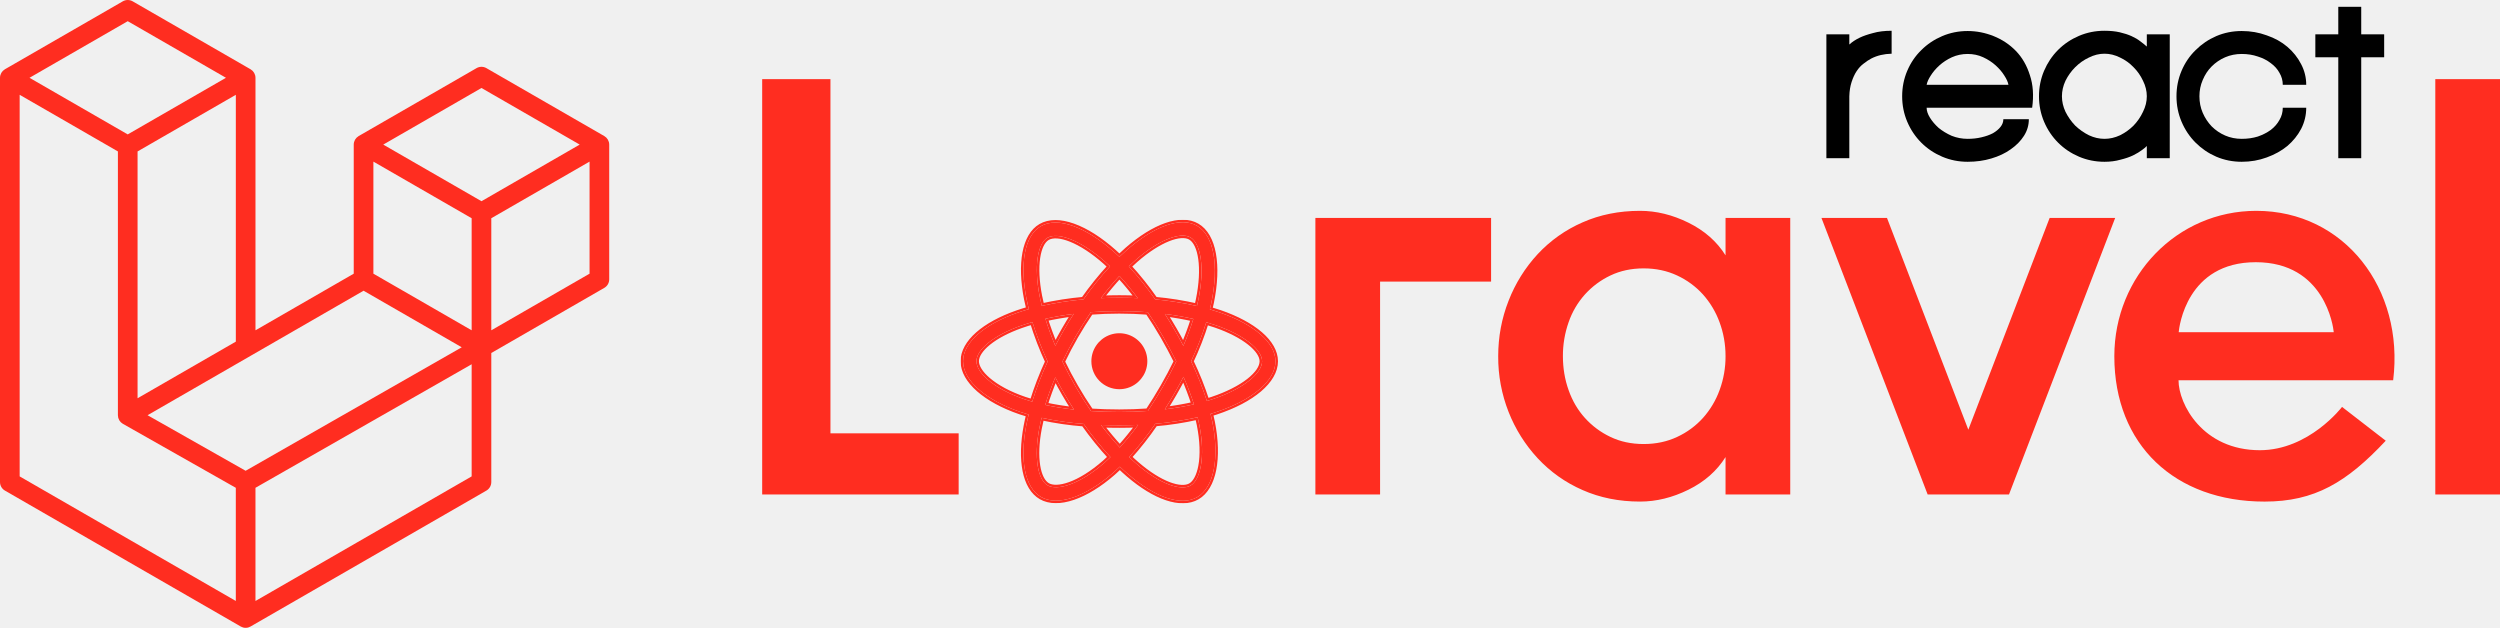
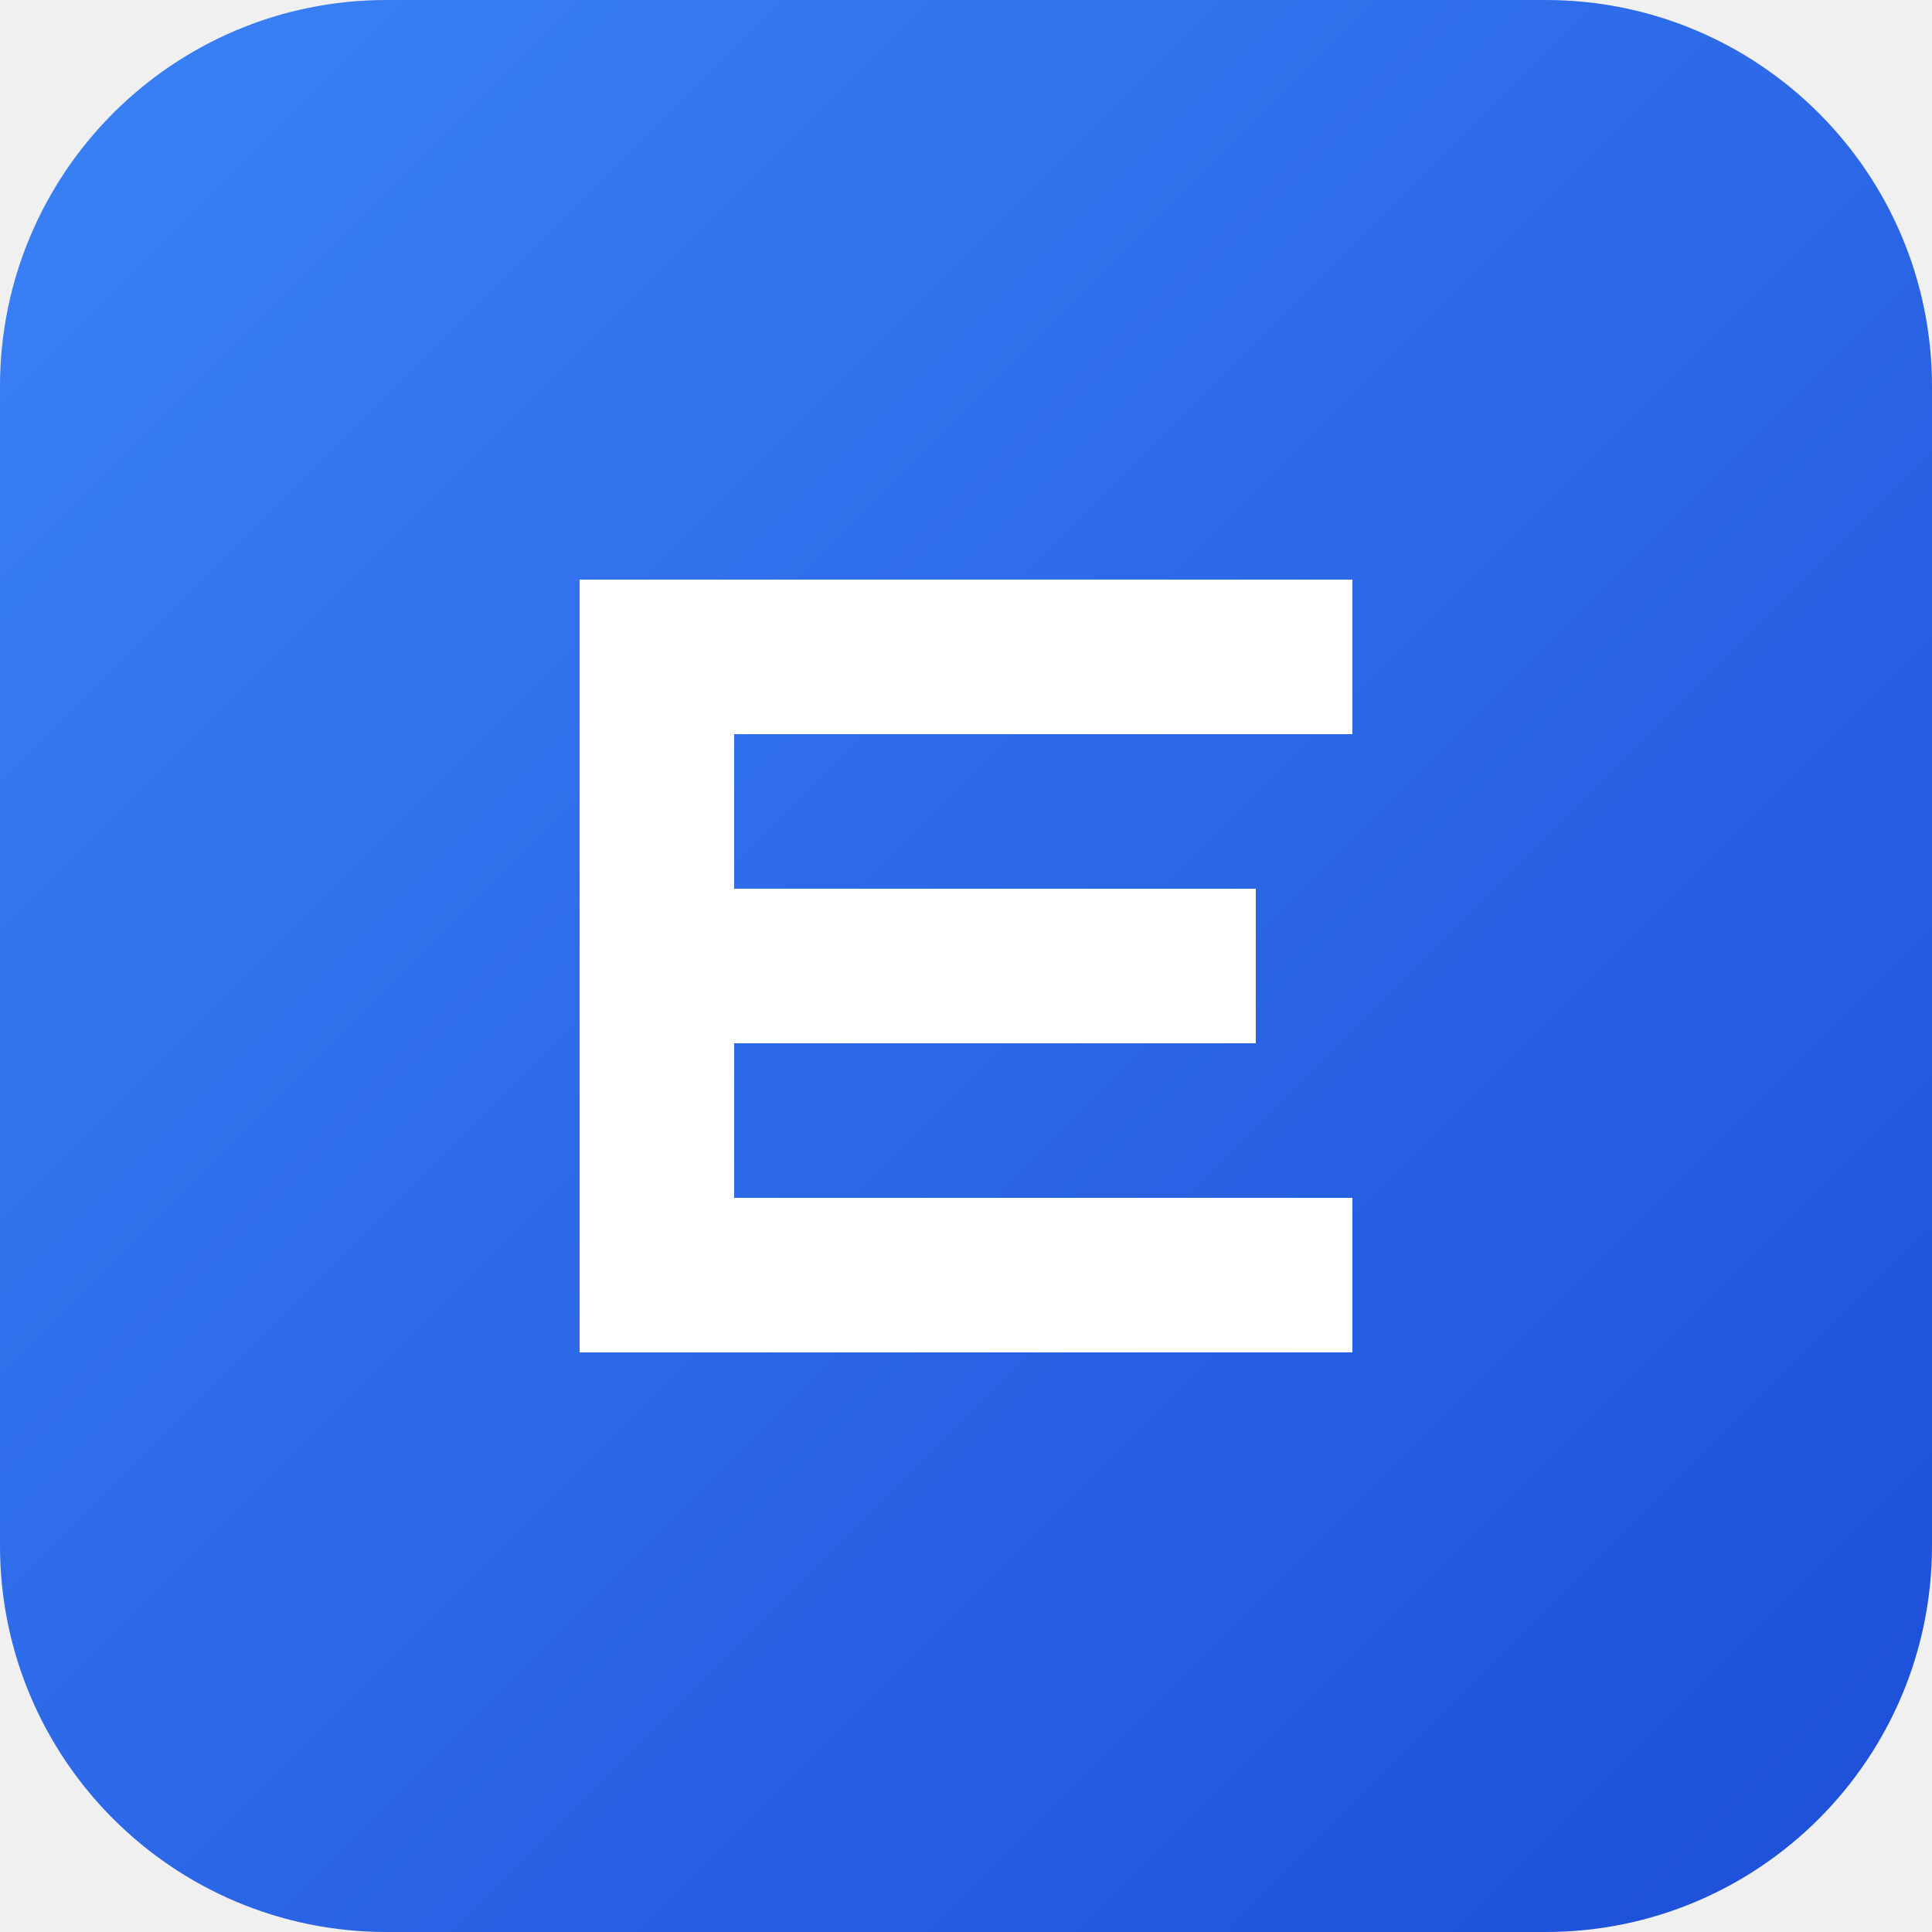
- <svg xmlns="http://www.w3.org/2000/svg" width="1991" height="500" viewBox="0 0 1991 500" fill="none">
-   <mask id="path-1-outside-1_1_7" maskUnits="userSpaceOnUse" x="765" y="175" width="253" height="226" fill="black">
-     <rect fill="white" x="765" y="175" width="253" height="226" />
-     <path d="M971.537 248.894C968.887 247.988 966.217 247.145 963.529 246.365C963.975 244.551 964.386 242.726 964.763 240.892C970.827 211.403 966.862 187.646 953.33 179.825C940.374 172.321 919.125 180.141 897.69 198.84C895.582 200.685 893.518 202.585 891.496 204.541C890.149 203.242 888.767 201.97 887.35 200.727C864.884 180.732 842.365 172.31 828.849 180.157C815.893 187.677 812.042 210.009 817.499 237.958C818.045 240.722 818.658 243.474 819.339 246.214C816.152 247.121 813.073 248.09 810.13 249.117C783.823 258.316 767 272.739 767 287.696C767 303.15 785.056 318.646 812.488 328.042C814.713 328.799 816.959 329.502 819.225 330.152C818.489 333.085 817.838 336.051 817.271 339.05C812.089 366.518 816.131 388.321 829.062 395.795C842.417 403.511 864.822 395.582 886.661 376.458C888.389 374.945 890.116 373.347 891.844 371.664C894.027 373.775 896.273 375.824 898.581 377.811C919.726 396.043 940.607 403.408 953.517 395.914C966.862 388.171 971.2 364.746 965.566 336.246C965.134 334.07 964.637 331.848 964.074 329.582C965.649 329.115 967.192 328.633 968.702 328.136C997.206 318.667 1015.78 303.358 1015.78 287.711C1015.76 272.682 998.403 258.165 971.537 248.894ZM904.681 206.873C923.043 190.854 940.208 184.531 948.033 189.05C956.362 193.865 959.601 213.279 954.367 238.741C954.021 240.399 953.648 242.053 953.247 243.701C942.289 241.208 931.177 239.449 919.985 238.435C913.577 229.204 906.553 220.417 898.959 212.133C900.818 210.33 902.722 208.576 904.671 206.873H904.681ZM840.453 300.476C842.702 304.829 845.053 309.129 847.507 313.376C850.005 317.708 852.608 321.977 855.317 326.182C847.616 325.345 839.963 324.111 832.389 322.487C834.586 315.376 837.292 307.991 840.453 300.476ZM840.453 275.429C837.343 268.074 834.711 260.84 832.55 253.853C839.65 252.262 847.216 250.962 855.104 249.977C852.461 254.102 849.918 258.288 847.475 262.534C845.033 266.781 842.687 271.079 840.437 275.429H840.453ZM846.102 287.955C849.377 281.124 852.905 274.425 856.685 267.857C860.461 261.292 864.481 254.878 868.745 248.614C876.146 248.054 883.733 247.759 891.398 247.759C899.063 247.759 906.697 248.054 914.093 248.619C918.311 254.869 922.307 261.261 926.08 267.795C929.853 274.328 933.427 280.996 936.803 287.799C933.472 294.654 929.906 301.381 926.106 307.981C922.336 314.545 918.363 320.978 914.186 327.281C906.801 327.799 899.156 328.084 891.382 328.084C883.609 328.084 876.109 327.84 868.859 327.369C864.564 321.084 860.511 314.642 856.7 308.043C852.89 301.444 849.352 294.748 846.087 287.955H846.102ZM935.305 313.303C937.81 308.957 940.215 304.553 942.519 300.093C945.678 307.255 948.467 314.576 950.874 322.025C943.21 323.751 935.462 325.074 927.661 325.99C930.293 321.813 932.842 317.584 935.305 313.303ZM942.416 275.434C940.121 271.063 937.736 266.744 935.258 262.477C932.84 258.269 930.319 254.113 927.697 250.008C935.632 251.013 943.245 252.35 950.381 253.983C948.087 261.262 945.428 268.421 942.416 275.434ZM891.502 219.747C896.677 225.401 901.563 231.314 906.143 237.461C896.347 236.994 886.545 236.994 876.736 237.461C881.572 231.066 886.521 225.131 891.502 219.747ZM834.198 189.366C842.521 184.536 860.924 191.439 880.323 208.682C881.561 209.786 882.81 210.941 884.054 212.139C876.422 220.421 869.348 229.201 862.878 238.42C851.711 239.426 840.621 241.157 829.678 243.602C829.046 241.059 828.476 238.499 827.968 235.922C823.278 211.962 826.382 193.901 834.198 189.366ZM822.065 319.89C819.992 319.299 817.945 318.658 815.924 317.967C803.796 313.821 793.779 308.411 786.901 302.518C780.744 297.237 777.624 291.966 777.624 287.696C777.624 278.621 791.13 267.043 813.654 259.191C816.483 258.207 819.337 257.307 822.215 256.491C825.561 267.242 829.612 277.759 834.343 287.976C829.555 298.333 825.454 308.994 822.065 319.89ZM879.659 368.436C870.004 376.894 860.333 382.89 851.808 385.911C844.148 388.622 838.048 388.7 834.363 386.569C826.517 382.035 823.252 364.523 827.704 341.035C828.232 338.271 828.837 335.507 829.518 332.743C840.57 335.124 851.771 336.75 863.044 337.609C869.577 346.876 876.71 355.706 884.396 364.041C882.852 365.559 881.271 367.021 879.659 368.436ZM891.797 356.402C886.76 350.955 881.732 344.927 876.83 338.449C881.594 338.636 886.445 338.729 891.382 338.729C896.451 338.729 901.468 338.62 906.412 338.397C901.849 344.643 896.971 350.652 891.797 356.402ZM956.331 371.219C954.849 379.221 951.869 384.559 948.184 386.694C940.342 391.244 923.577 385.331 905.5 369.736C903.427 367.954 901.354 366.041 899.244 364.036C906.781 355.668 913.747 346.803 920.094 337.501C931.429 336.54 942.685 334.8 953.781 332.292C954.289 334.344 954.738 336.355 955.128 338.325C957.621 350.918 957.979 362.31 956.331 371.219ZM965.349 318.024C963.991 318.475 962.591 318.911 961.171 319.336C957.692 308.535 953.483 297.983 948.572 287.753C953.299 277.659 957.343 267.26 960.679 256.626C963.224 257.367 965.696 258.145 968.075 258.969C991.096 266.908 1005.14 278.663 1005.14 287.696C1005.14 297.335 989.971 309.846 965.349 318.024Z" />
-   </mask>
-   <path d="M971.537 248.894C968.887 247.988 966.217 247.145 963.529 246.365C963.975 244.551 964.386 242.726 964.763 240.892C970.827 211.403 966.862 187.646 953.33 179.825C940.374 172.321 919.125 180.141 897.69 198.84C895.582 200.685 893.518 202.585 891.496 204.541C890.149 203.242 888.767 201.97 887.35 200.727C864.884 180.732 842.365 172.31 828.849 180.157C815.893 187.677 812.042 210.009 817.499 237.958C818.045 240.722 818.658 243.474 819.339 246.214C816.152 247.121 813.073 248.09 810.13 249.117C783.823 258.316 767 272.739 767 287.696C767 303.15 785.056 318.646 812.488 328.042C814.713 328.799 816.959 329.502 819.225 330.152C818.489 333.085 817.838 336.051 817.271 339.05C812.089 366.518 816.131 388.321 829.062 395.795C842.417 403.511 864.822 395.582 886.661 376.458C888.389 374.945 890.116 373.347 891.844 371.664C894.027 373.775 896.273 375.824 898.581 377.811C919.726 396.043 940.607 403.408 953.517 395.914C966.862 388.171 971.2 364.746 965.566 336.246C965.134 334.07 964.637 331.848 964.074 329.582C965.649 329.115 967.192 328.633 968.702 328.136C997.206 318.667 1015.78 303.358 1015.78 287.711C1015.76 272.682 998.403 258.165 971.537 248.894ZM904.681 206.873C923.043 190.854 940.208 184.531 948.033 189.05C956.362 193.865 959.601 213.279 954.367 238.741C954.021 240.399 953.648 242.053 953.247 243.701C942.289 241.208 931.177 239.449 919.985 238.435C913.577 229.204 906.553 220.417 898.959 212.133C900.818 210.33 902.722 208.576 904.671 206.873H904.681ZM840.453 300.476C842.702 304.829 845.053 309.129 847.507 313.376C850.005 317.708 852.608 321.977 855.317 326.182C847.616 325.345 839.963 324.111 832.389 322.487C834.586 315.376 837.292 307.991 840.453 300.476ZM840.453 275.429C837.343 268.074 834.711 260.84 832.55 253.853C839.65 252.262 847.216 250.962 855.104 249.977C852.461 254.102 849.918 258.288 847.475 262.534C845.033 266.781 842.687 271.079 840.437 275.429H840.453ZM846.102 287.955C849.377 281.124 852.905 274.425 856.685 267.857C860.461 261.292 864.481 254.878 868.745 248.614C876.146 248.054 883.733 247.759 891.398 247.759C899.063 247.759 906.697 248.054 914.093 248.619C918.311 254.869 922.307 261.261 926.08 267.795C929.853 274.328 933.427 280.996 936.803 287.799C933.472 294.654 929.906 301.381 926.106 307.981C922.336 314.545 918.363 320.978 914.186 327.281C906.801 327.799 899.156 328.084 891.382 328.084C883.609 328.084 876.109 327.84 868.859 327.369C864.564 321.084 860.511 314.642 856.7 308.043C852.89 301.444 849.352 294.748 846.087 287.955H846.102ZM935.305 313.303C937.81 308.957 940.215 304.553 942.519 300.093C945.678 307.255 948.467 314.576 950.874 322.025C943.21 323.751 935.462 325.074 927.661 325.99C930.293 321.813 932.842 317.584 935.305 313.303ZM942.416 275.434C940.121 271.063 937.736 266.744 935.258 262.477C932.84 258.269 930.319 254.113 927.697 250.008C935.632 251.013 943.245 252.35 950.381 253.983C948.087 261.262 945.428 268.421 942.416 275.434ZM891.502 219.747C896.677 225.401 901.563 231.314 906.143 237.461C896.347 236.994 886.545 236.994 876.736 237.461C881.572 231.066 886.521 225.131 891.502 219.747ZM834.198 189.366C842.521 184.536 860.924 191.439 880.323 208.682C881.561 209.786 882.81 210.941 884.054 212.139C876.422 220.421 869.348 229.201 862.878 238.42C851.711 239.426 840.621 241.157 829.678 243.602C829.046 241.059 828.476 238.499 827.968 235.922C823.278 211.962 826.382 193.901 834.198 189.366ZM822.065 319.89C819.992 319.299 817.945 318.658 815.924 317.967C803.796 313.821 793.779 308.411 786.901 302.518C780.744 297.237 777.624 291.966 777.624 287.696C777.624 278.621 791.13 267.043 813.654 259.191C816.483 258.207 819.337 257.307 822.215 256.491C825.561 267.242 829.612 277.759 834.343 287.976C829.555 298.333 825.454 308.994 822.065 319.89ZM879.659 368.436C870.004 376.894 860.333 382.89 851.808 385.911C844.148 388.622 838.048 388.7 834.363 386.569C826.517 382.035 823.252 364.523 827.704 341.035C828.232 338.271 828.837 335.507 829.518 332.743C840.57 335.124 851.771 336.75 863.044 337.609C869.577 346.876 876.71 355.706 884.396 364.041C882.852 365.559 881.271 367.021 879.659 368.436ZM891.797 356.402C886.76 350.955 881.732 344.927 876.83 338.449C881.594 338.636 886.445 338.729 891.382 338.729C896.451 338.729 901.468 338.62 906.412 338.397C901.849 344.643 896.971 350.652 891.797 356.402ZM956.331 371.219C954.849 379.221 951.869 384.559 948.184 386.694C940.342 391.244 923.577 385.331 905.5 369.736C903.427 367.954 901.354 366.041 899.244 364.036C906.781 355.668 913.747 346.803 920.094 337.501C931.429 336.54 942.685 334.8 953.781 332.292C954.289 334.344 954.738 336.355 955.128 338.325C957.621 350.918 957.979 362.31 956.331 371.219ZM965.349 318.024C963.991 318.475 962.591 318.911 961.171 319.336C957.692 308.535 953.483 297.983 948.572 287.753C953.299 277.659 957.343 267.26 960.679 256.626C963.224 257.367 965.696 258.145 968.075 258.969C991.096 266.908 1005.14 278.663 1005.14 287.696C1005.14 297.335 989.971 309.846 965.349 318.024Z" fill="#FF2D20" />
-   <path d="M971.537 248.894C968.887 247.988 966.217 247.145 963.529 246.365C963.975 244.551 964.386 242.726 964.763 240.892C970.827 211.403 966.862 187.646 953.33 179.825C940.374 172.321 919.125 180.141 897.69 198.84C895.582 200.685 893.518 202.585 891.496 204.541C890.149 203.242 888.767 201.97 887.35 200.727C864.884 180.732 842.365 172.31 828.849 180.157C815.893 187.677 812.042 210.009 817.499 237.958C818.045 240.722 818.658 243.474 819.339 246.214C816.152 247.121 813.073 248.09 810.13 249.117C783.823 258.316 767 272.739 767 287.696C767 303.15 785.056 318.646 812.488 328.042C814.713 328.799 816.959 329.502 819.225 330.152C818.489 333.085 817.838 336.051 817.271 339.05C812.089 366.518 816.131 388.321 829.062 395.795C842.417 403.511 864.822 395.582 886.661 376.458C888.389 374.945 890.116 373.347 891.844 371.664C894.027 373.775 896.273 375.824 898.581 377.811C919.726 396.043 940.607 403.408 953.517 395.914C966.862 388.171 971.2 364.746 965.566 336.246C965.134 334.07 964.637 331.848 964.074 329.582C965.649 329.115 967.192 328.633 968.702 328.136C997.206 318.667 1015.78 303.358 1015.78 287.711C1015.76 272.682 998.403 258.165 971.537 248.894ZM904.681 206.873C923.043 190.854 940.208 184.531 948.033 189.05C956.362 193.865 959.601 213.279 954.367 238.741C954.021 240.399 953.648 242.053 953.247 243.701C942.289 241.208 931.177 239.449 919.985 238.435C913.577 229.204 906.553 220.417 898.959 212.133C900.818 210.33 902.722 208.576 904.671 206.873H904.681ZM840.453 300.476C842.702 304.829 845.053 309.129 847.507 313.376C850.005 317.708 852.608 321.977 855.317 326.182C847.616 325.345 839.963 324.111 832.389 322.487C834.586 315.376 837.292 307.991 840.453 300.476ZM840.453 275.429C837.343 268.074 834.711 260.84 832.55 253.853C839.65 252.262 847.216 250.962 855.104 249.977C852.461 254.102 849.918 258.288 847.475 262.534C845.033 266.781 842.687 271.079 840.437 275.429H840.453ZM846.102 287.955C849.377 281.124 852.905 274.425 856.685 267.857C860.461 261.292 864.481 254.878 868.745 248.614C876.146 248.054 883.733 247.759 891.398 247.759C899.063 247.759 906.697 248.054 914.093 248.619C918.311 254.869 922.307 261.261 926.08 267.795C929.853 274.328 933.427 280.996 936.803 287.799C933.472 294.654 929.906 301.381 926.106 307.981C922.336 314.545 918.363 320.978 914.186 327.281C906.801 327.799 899.156 328.084 891.382 328.084C883.609 328.084 876.109 327.84 868.859 327.369C864.564 321.084 860.511 314.642 856.7 308.043C852.89 301.444 849.352 294.748 846.087 287.955H846.102ZM935.305 313.303C937.81 308.957 940.215 304.553 942.519 300.093C945.678 307.255 948.467 314.576 950.874 322.025C943.21 323.751 935.462 325.074 927.661 325.99C930.293 321.813 932.842 317.584 935.305 313.303ZM942.416 275.434C940.121 271.063 937.736 266.744 935.258 262.477C932.84 258.269 930.319 254.113 927.697 250.008C935.632 251.013 943.245 252.35 950.381 253.983C948.087 261.262 945.428 268.421 942.416 275.434ZM891.502 219.747C896.677 225.401 901.563 231.314 906.143 237.461C896.347 236.994 886.545 236.994 876.736 237.461C881.572 231.066 886.521 225.131 891.502 219.747ZM834.198 189.366C842.521 184.536 860.924 191.439 880.323 208.682C881.561 209.786 882.81 210.941 884.054 212.139C876.422 220.421 869.348 229.201 862.878 238.42C851.711 239.426 840.621 241.157 829.678 243.602C829.046 241.059 828.476 238.499 827.968 235.922C823.278 211.962 826.382 193.901 834.198 189.366ZM822.065 319.89C819.992 319.299 817.945 318.658 815.924 317.967C803.796 313.821 793.779 308.411 786.901 302.518C780.744 297.237 777.624 291.966 777.624 287.696C777.624 278.621 791.13 267.043 813.654 259.191C816.483 258.207 819.337 257.307 822.215 256.491C825.561 267.242 829.612 277.759 834.343 287.976C829.555 298.333 825.454 308.994 822.065 319.89ZM879.659 368.436C870.004 376.894 860.333 382.89 851.808 385.911C844.148 388.622 838.048 388.7 834.363 386.569C826.517 382.035 823.252 364.523 827.704 341.035C828.232 338.271 828.837 335.507 829.518 332.743C840.57 335.124 851.771 336.75 863.044 337.609C869.577 346.876 876.71 355.706 884.396 364.041C882.852 365.559 881.271 367.021 879.659 368.436ZM891.797 356.402C886.76 350.955 881.732 344.927 876.83 338.449C881.594 338.636 886.445 338.729 891.382 338.729C896.451 338.729 901.468 338.62 906.412 338.397C901.849 344.643 896.971 350.652 891.797 356.402ZM956.331 371.219C954.849 379.221 951.869 384.559 948.184 386.694C940.342 391.244 923.577 385.331 905.5 369.736C903.427 367.954 901.354 366.041 899.244 364.036C906.781 355.668 913.747 346.803 920.094 337.501C931.429 336.54 942.685 334.8 953.781 332.292C954.289 334.344 954.738 336.355 955.128 338.325C957.621 350.918 957.979 362.31 956.331 371.219ZM965.349 318.024C963.991 318.475 962.591 318.911 961.171 319.336C957.692 308.535 953.483 297.983 948.572 287.753C953.299 277.659 957.343 267.26 960.679 256.626C963.224 257.367 965.696 258.145 968.075 258.969C991.096 266.908 1005.14 278.663 1005.14 287.696C1005.14 297.335 989.971 309.846 965.349 318.024Z" stroke="#FF2D20" stroke-width="4" mask="url(#path-1-outside-1_1_7)" />
-   <path d="M891.382 309.96C895.793 309.974 900.109 308.679 903.783 306.24C907.457 303.8 910.325 300.324 912.023 296.253C913.721 292.182 914.172 287.699 913.321 283.372C912.469 279.044 910.352 275.066 907.239 271.943C904.125 268.819 900.154 266.689 895.829 265.823C891.504 264.957 887.02 265.394 882.944 267.079C878.867 268.764 875.383 271.62 872.931 275.286C870.479 278.953 869.17 283.264 869.17 287.675C869.164 290.597 869.733 293.492 870.847 296.193C871.96 298.895 873.595 301.351 875.658 303.421C877.72 305.49 880.171 307.133 882.869 308.255C885.567 309.377 888.46 309.957 891.382 309.96Z" fill="#FF2D20" />
-   <path fill-rule="evenodd" clip-rule="evenodd" d="M484.904 113.113C485.084 113.78 485.176 114.467 485.178 115.157V222.481C485.178 223.859 484.815 225.212 484.125 226.404C483.435 227.596 482.443 228.584 481.25 229.27L391.267 281.132V383.926C391.267 386.724 389.782 389.306 387.359 390.715L199.527 498.958C199.097 499.202 198.628 499.359 198.159 499.525C197.984 499.584 197.817 499.691 197.632 499.74C196.319 500.087 194.939 500.087 193.626 499.74C193.411 499.682 193.215 499.564 193.01 499.486C192.58 499.33 192.131 499.193 191.72 498.958L3.928 390.715C2.735 390.029 1.744 389.04 1.054 387.848C0.365 386.656 0.001 385.304 0 383.926L0 61.955C0 61.251 0.098 60.566 0.274 59.901C0.332 59.676 0.469 59.471 0.547 59.246C0.694 58.835 0.831 58.414 1.046 58.033C1.192 57.779 1.407 57.573 1.583 57.338C1.808 57.025 2.013 56.703 2.277 56.429C2.501 56.204 2.795 56.038 3.049 55.842C3.332 55.607 3.586 55.353 3.908 55.167L97.819 1.045C99.008 0.36 100.356 0 101.728 0C103.099 0 104.447 0.36 105.636 1.045L199.537 55.167H199.557C199.869 55.363 200.133 55.607 200.417 55.832C200.671 56.028 200.954 56.204 201.179 56.419C201.452 56.703 201.648 57.025 201.882 57.338C202.048 57.573 202.273 57.779 202.41 58.033C202.635 58.424 202.762 58.835 202.918 59.246C202.996 59.471 203.133 59.676 203.192 59.911C203.371 60.578 203.463 61.265 203.465 61.955V263.055L281.713 217.952V115.148C281.713 114.463 281.81 113.768 281.986 113.113C282.055 112.878 282.182 112.673 282.26 112.448C282.416 112.037 282.553 111.617 282.768 111.235C282.915 110.981 283.13 110.775 283.296 110.541C283.53 110.228 283.726 109.905 283.999 109.631C284.224 109.406 284.507 109.24 284.761 109.044C285.054 108.809 285.309 108.555 285.621 108.369L379.542 54.248C380.73 53.562 382.078 53.201 383.45 53.201C384.822 53.201 386.17 53.562 387.359 54.248L481.26 108.369C481.592 108.565 481.846 108.809 482.139 109.034C482.383 109.23 482.667 109.406 482.891 109.621C483.165 109.905 483.36 110.228 483.595 110.541C483.771 110.775 483.986 110.981 484.123 111.235C484.347 111.617 484.474 112.037 484.631 112.448C484.719 112.673 484.846 112.878 484.904 113.113ZM469.524 217.952V128.705L436.664 147.642L391.267 173.808V263.055L469.534 217.952H469.524ZM375.623 379.397V290.091L330.969 315.621L203.455 388.475V478.622L375.623 379.397ZM15.653 75.503V379.397L187.802 478.612V388.485L97.868 337.532L97.839 337.513L97.8 337.493C97.497 337.317 97.243 337.063 96.959 336.847C96.715 336.652 96.432 336.495 96.217 336.28L96.197 336.251C95.943 336.006 95.767 335.703 95.552 335.429C95.357 335.165 95.122 334.94 94.966 334.666L94.956 334.637C94.78 334.343 94.673 333.991 94.546 333.659C94.419 333.365 94.253 333.091 94.175 332.778C94.077 332.407 94.057 332.006 94.018 331.624C93.979 331.331 93.901 331.037 93.901 330.744V120.606L48.514 94.43L15.653 75.503ZM101.737 16.872L23.5 61.955L101.718 107.039L179.946 61.946L101.718 16.872H101.737ZM142.425 298.23L187.812 272.074V75.503L154.951 94.44L109.554 120.606V317.177L142.425 298.23ZM383.45 70.074L305.222 115.157L383.45 160.241L461.668 115.148L383.45 70.074ZM375.623 173.808L330.227 147.642L297.366 128.705V217.952L342.753 244.108L375.623 263.055V173.808ZM195.619 374.927L310.362 309.351L367.719 276.583L289.549 231.529L199.547 283.401L117.518 330.675L195.619 374.927Z" fill="#FF2D20" />
-   <path fill-rule="evenodd" clip-rule="evenodd" d="M661.371 63V345.115H763.474V393.787H607V63H661.371ZM1047.57 393.787V173.576H1187.5V224.268H1099.09V393.811H1047.57V393.787ZM1374.22 203.347V173.576H1425.75V393.799H1374.22V364.016C1367.29 375.045 1357.45 383.712 1344.68 390.004C1331.92 396.308 1319.08 399.454 1306.15 399.454C1289.45 399.454 1274.17 396.394 1260.3 390.249C1246.79 384.36 1234.64 375.751 1224.61 364.958C1214.66 354.224 1206.81 341.728 1201.45 328.112C1195.88 313.965 1193.07 298.88 1193.17 283.675C1193.17 268.251 1195.93 253.513 1201.45 239.484C1206.77 225.777 1214.62 213.193 1224.6 202.393C1234.64 191.605 1246.79 183 1260.3 177.114C1274.17 170.969 1289.45 167.909 1306.15 167.909C1319.07 167.909 1331.92 171.055 1344.68 177.359C1357.45 183.663 1367.29 192.318 1374.22 203.347ZM1369.5 310.619C1372.67 301.995 1374.27 292.875 1374.22 283.688C1374.22 274.225 1372.63 265.252 1369.5 256.757C1366.54 248.576 1362.06 241.035 1356.27 234.538C1350.5 228.166 1343.5 223.021 1335.7 219.408C1327.67 215.638 1318.75 213.74 1308.99 213.74C1299.22 213.74 1290.39 215.638 1282.52 219.408C1274.81 223.064 1267.9 228.206 1262.19 234.538C1256.42 241.001 1252 248.551 1249.2 256.744C1246.17 265.399 1244.65 274.508 1244.7 283.675C1244.7 293.126 1246.18 302.111 1249.2 310.606C1252.18 319.126 1256.52 326.52 1262.19 332.824C1267.9 339.159 1274.81 344.302 1282.52 347.955C1290.39 351.737 1299.22 353.623 1308.99 353.623C1318.75 353.623 1327.67 351.737 1335.7 347.955C1343.51 344.346 1350.5 339.2 1356.27 332.824C1362.06 326.332 1366.54 318.795 1369.5 310.619ZM1632.33 173.576H1684.52L1599.96 393.799H1535.18L1450.61 173.576H1502.8L1567.57 342.214L1632.33 173.576ZM1796.91 167.909C1867.06 167.909 1914.91 230.07 1905.92 302.821H1734.98C1734.98 321.819 1754.17 358.544 1799.74 358.544C1838.92 358.544 1865.19 324.084 1865.2 324.06L1900.01 350.991C1868.89 384.202 1843.4 399.467 1803.49 399.467C1732.19 399.467 1683.85 354.369 1683.85 283.688C1683.85 219.751 1733.82 167.909 1796.91 167.909ZM1735.11 264.542H1858.6C1858.22 260.307 1851.52 208.819 1796.49 208.819C1741.45 208.819 1735.51 260.307 1735.11 264.542ZM1939.47 393.787V63H1991V393.787H1939.47Z" fill="#FF2D20" />
-   <path d="M1472.8 35.462C1474.96 33.432 1477.74 31.605 1481.12 29.981C1483.96 28.628 1487.48 27.41 1491.68 26.327C1495.87 25.109 1500.81 24.5 1506.49 24.5V42.77C1500.4 42.905 1494.99 44.191 1490.25 46.627C1488.22 47.71 1486.19 49.063 1484.16 50.687C1482.13 52.176 1480.31 54.138 1478.68 56.574C1477.06 59.01 1475.71 61.92 1474.62 65.303C1473.54 68.551 1472.93 72.34 1472.8 76.671V126H1454.53V27.342H1472.8V35.462Z" fill="black" />
-   <path d="M1615.77 94.941C1615.77 99.678 1614.49 104.076 1611.91 108.136C1609.34 112.196 1605.82 115.782 1601.36 118.895C1597.03 122.008 1591.89 124.444 1585.93 126.203C1580.11 127.962 1573.82 128.842 1567.05 128.842C1559.88 128.842 1553.11 127.489 1546.75 124.782C1540.39 122.075 1534.84 118.354 1530.11 113.617C1525.37 108.88 1521.65 103.332 1518.94 96.971C1516.23 90.61 1514.88 83.844 1514.88 76.671C1514.88 69.498 1516.23 62.732 1518.94 56.371C1521.65 50.01 1525.37 44.529 1530.11 39.928C1534.84 35.191 1540.39 31.47 1546.75 28.763C1553.11 26.056 1559.88 24.703 1567.05 24.703C1574.09 24.703 1580.99 26.056 1587.76 28.763C1594.52 31.47 1600.41 35.394 1605.42 40.537C1610.43 45.68 1614.15 52.108 1616.58 59.822C1619.15 67.401 1619.76 76.062 1618.41 85.806H1534.37C1534.37 88.242 1535.25 90.881 1537.01 93.723C1538.77 96.565 1541.07 99.272 1543.91 101.843C1546.89 104.279 1550.34 106.377 1554.26 108.136C1558.32 109.76 1562.59 110.572 1567.05 110.572C1570.98 110.572 1574.63 110.166 1578.01 109.354C1581.53 108.542 1584.58 107.459 1587.15 106.106C1589.72 104.617 1591.75 102.926 1593.24 101.031C1594.73 99.136 1595.47 97.106 1595.47 94.941H1615.77ZM1599.53 67.536C1599.13 65.371 1598.04 62.935 1596.28 60.228C1594.52 57.386 1592.22 54.679 1589.38 52.108C1586.54 49.537 1583.22 47.371 1579.43 45.612C1575.65 43.853 1571.52 42.973 1567.05 42.973C1562.59 42.973 1558.39 43.853 1554.47 45.612C1550.68 47.371 1547.36 49.537 1544.52 52.108C1541.68 54.679 1539.38 57.386 1537.62 60.228C1535.86 62.935 1534.77 65.371 1534.37 67.536H1599.53Z" fill="black" />
-   <path d="M1709.72 126V116.256C1709.04 117.068 1707.76 118.151 1705.86 119.504C1704.1 120.857 1701.74 122.278 1698.76 123.767C1695.92 125.12 1692.53 126.271 1688.61 127.218C1684.82 128.301 1680.62 128.842 1676.02 128.842C1668.85 128.842 1662.08 127.489 1655.72 124.782C1649.36 122.075 1643.81 118.354 1639.08 113.617C1634.34 108.88 1630.62 103.332 1627.91 96.971C1625.21 90.61 1623.85 83.844 1623.85 76.671C1623.85 69.498 1625.21 62.732 1627.91 56.371C1630.62 50.01 1634.34 44.462 1639.08 39.725C1643.81 34.988 1649.36 31.267 1655.72 28.56C1662.08 25.853 1668.85 24.5 1676.02 24.5C1680.62 24.5 1684.68 24.906 1688.2 25.718C1691.72 26.53 1694.83 27.545 1697.54 28.763C1700.25 29.981 1702.55 31.334 1704.44 32.823C1706.47 34.312 1708.23 35.733 1709.72 37.086V27.342H1727.99V126H1709.72ZM1642.12 76.671C1642.12 80.866 1643.07 84.994 1644.96 89.054C1646.99 93.114 1649.57 96.768 1652.68 100.016C1655.93 103.129 1659.58 105.7 1663.64 107.73C1667.7 109.625 1671.83 110.572 1676.02 110.572C1680.22 110.572 1684.35 109.625 1688.41 107.73C1692.47 105.7 1696.05 103.129 1699.16 100.016C1702.28 96.768 1704.78 93.114 1706.68 89.054C1708.71 84.994 1709.72 80.866 1709.72 76.671C1709.72 72.476 1708.71 68.348 1706.68 64.288C1704.78 60.228 1702.28 56.642 1699.16 53.529C1696.05 50.281 1692.47 47.71 1688.41 45.815C1684.35 43.785 1680.22 42.77 1676.02 42.77C1671.83 42.77 1667.7 43.785 1663.64 45.815C1659.58 47.71 1655.93 50.281 1652.68 53.529C1649.57 56.642 1646.99 60.228 1644.96 64.288C1643.07 68.348 1642.12 72.476 1642.12 76.671Z" fill="black" />
-   <path d="M1836.68 85.806C1836.68 91.761 1835.32 97.377 1832.62 102.655C1829.91 107.798 1826.25 112.331 1821.65 116.256C1817.05 120.045 1811.57 123.09 1805.21 125.391C1798.98 127.692 1792.35 128.842 1785.32 128.842C1778.14 128.842 1771.38 127.489 1765.02 124.782C1758.79 122.075 1753.31 118.354 1748.57 113.617C1743.84 108.88 1740.11 103.332 1737.41 96.971C1734.7 90.61 1733.35 83.844 1733.35 76.671C1733.35 69.498 1734.7 62.732 1737.41 56.371C1740.11 50.01 1743.84 44.529 1748.57 39.928C1753.31 35.191 1758.79 31.47 1765.02 28.763C1771.38 26.056 1778.14 24.703 1785.32 24.703C1792.35 24.703 1798.98 25.853 1805.21 28.154C1811.57 30.319 1817.05 33.364 1821.65 37.289C1826.25 41.214 1829.91 45.815 1832.62 51.093C1835.32 56.236 1836.68 61.717 1836.68 67.536H1818C1818 64.153 1817.12 60.972 1815.36 57.995C1813.74 55.018 1811.44 52.446 1808.46 50.281C1805.48 47.98 1802.03 46.221 1798.11 45.003C1794.18 43.65 1789.92 42.973 1785.32 42.973C1780.58 42.973 1776.18 43.853 1772.12 45.612C1768.06 47.371 1764.47 49.807 1761.36 52.92C1758.38 55.897 1756.02 59.484 1754.26 63.679C1752.5 67.739 1751.62 72.07 1751.62 76.671C1751.62 81.408 1752.5 85.806 1754.26 89.866C1756.02 93.926 1758.38 97.512 1761.36 100.625C1764.47 103.738 1768.06 106.174 1772.12 107.933C1776.18 109.692 1780.58 110.572 1785.32 110.572C1789.92 110.572 1794.18 109.963 1798.11 108.745C1802.03 107.392 1805.48 105.632 1808.46 103.467C1811.44 101.166 1813.74 98.527 1815.36 95.55C1817.12 92.573 1818 89.325 1818 85.806H1836.68Z" fill="black" />
-   <path d="M1862.21 126V45.612H1843.94V27.342H1862.21V5.418H1880.48V27.342H1898.75V45.612H1880.48V126H1862.21Z" fill="black" />
+ <svg xmlns="http://www.w3.org/2000/svg" viewBox="0 0 100 100" fill="none">
+   <rect width="100" height="100" rx="20" fill="url(#paint0_linear)" />
+   <path d="M30 30H70V38H38V46H65V54H38V62H70V70H30V30Z" fill="white" />
+   <defs>
+     <linearGradient id="paint0_linear" x1="0" y1="0" x2="100" y2="100" gradientUnits="userSpaceOnUse">
+       <stop stop-color="#3B82F6" />
+       <stop offset="1" stop-color="#1D4ED8" />
+     </linearGradient>
+   </defs>
</svg>
